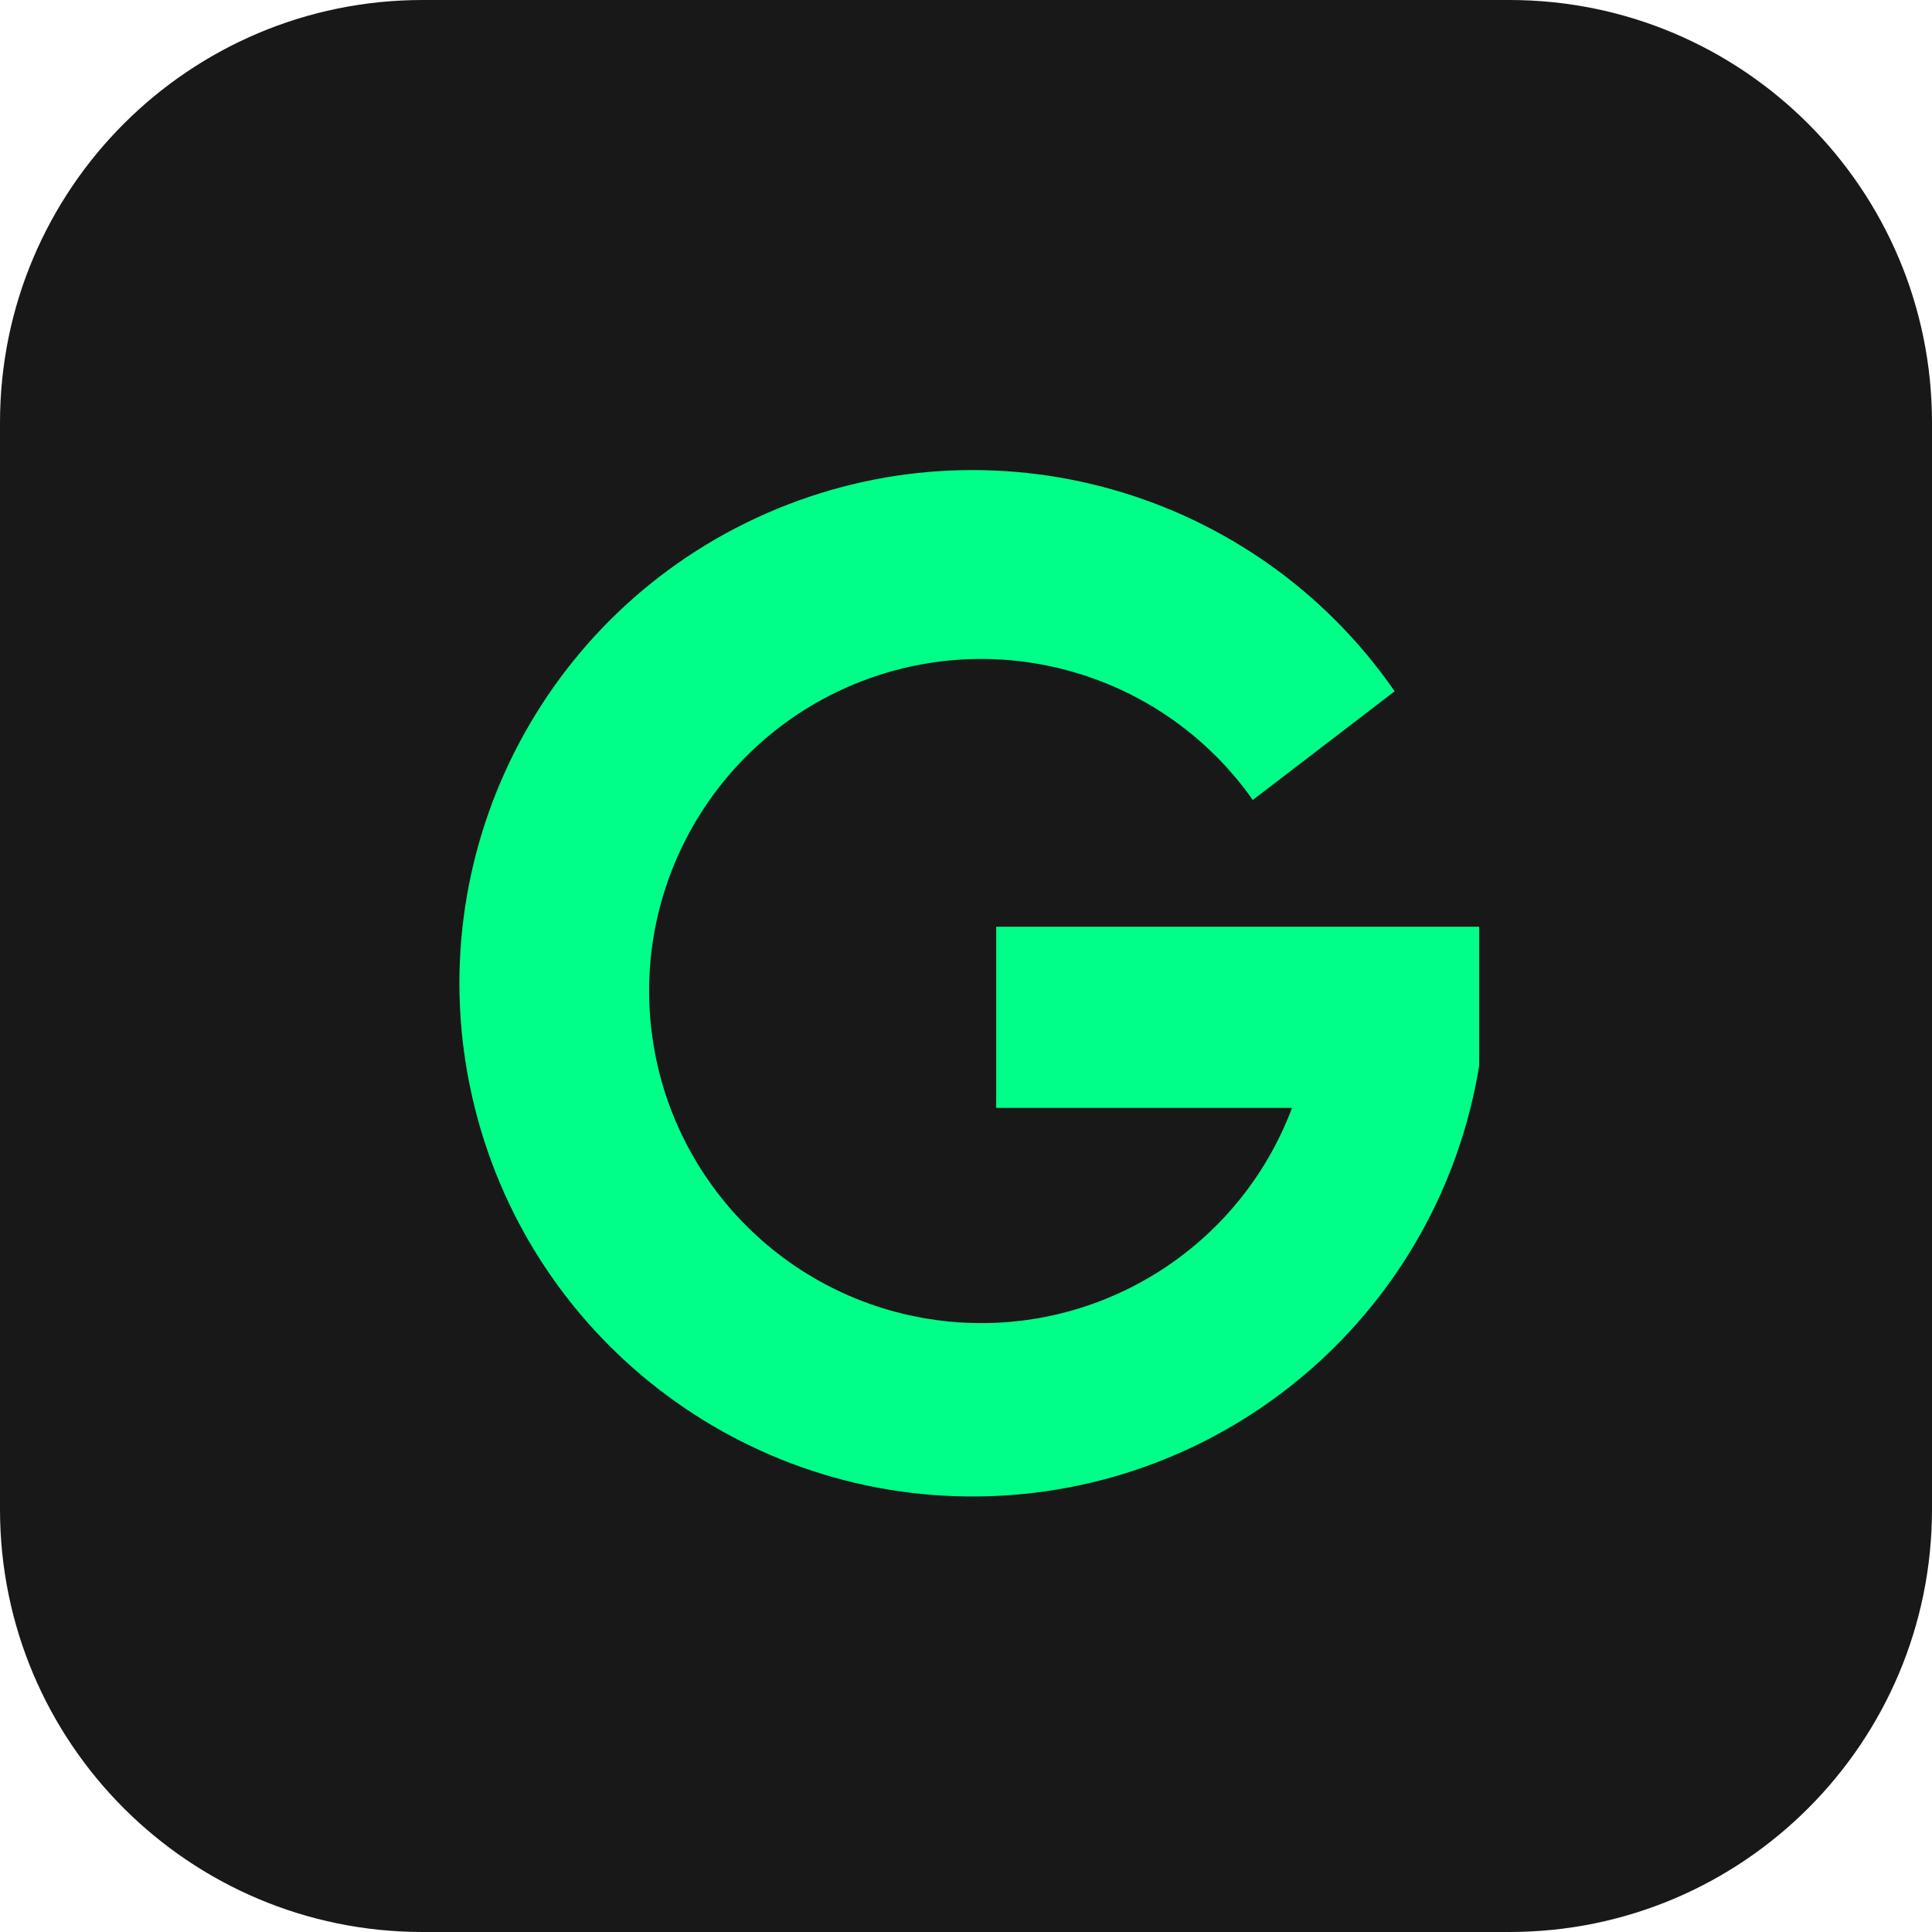
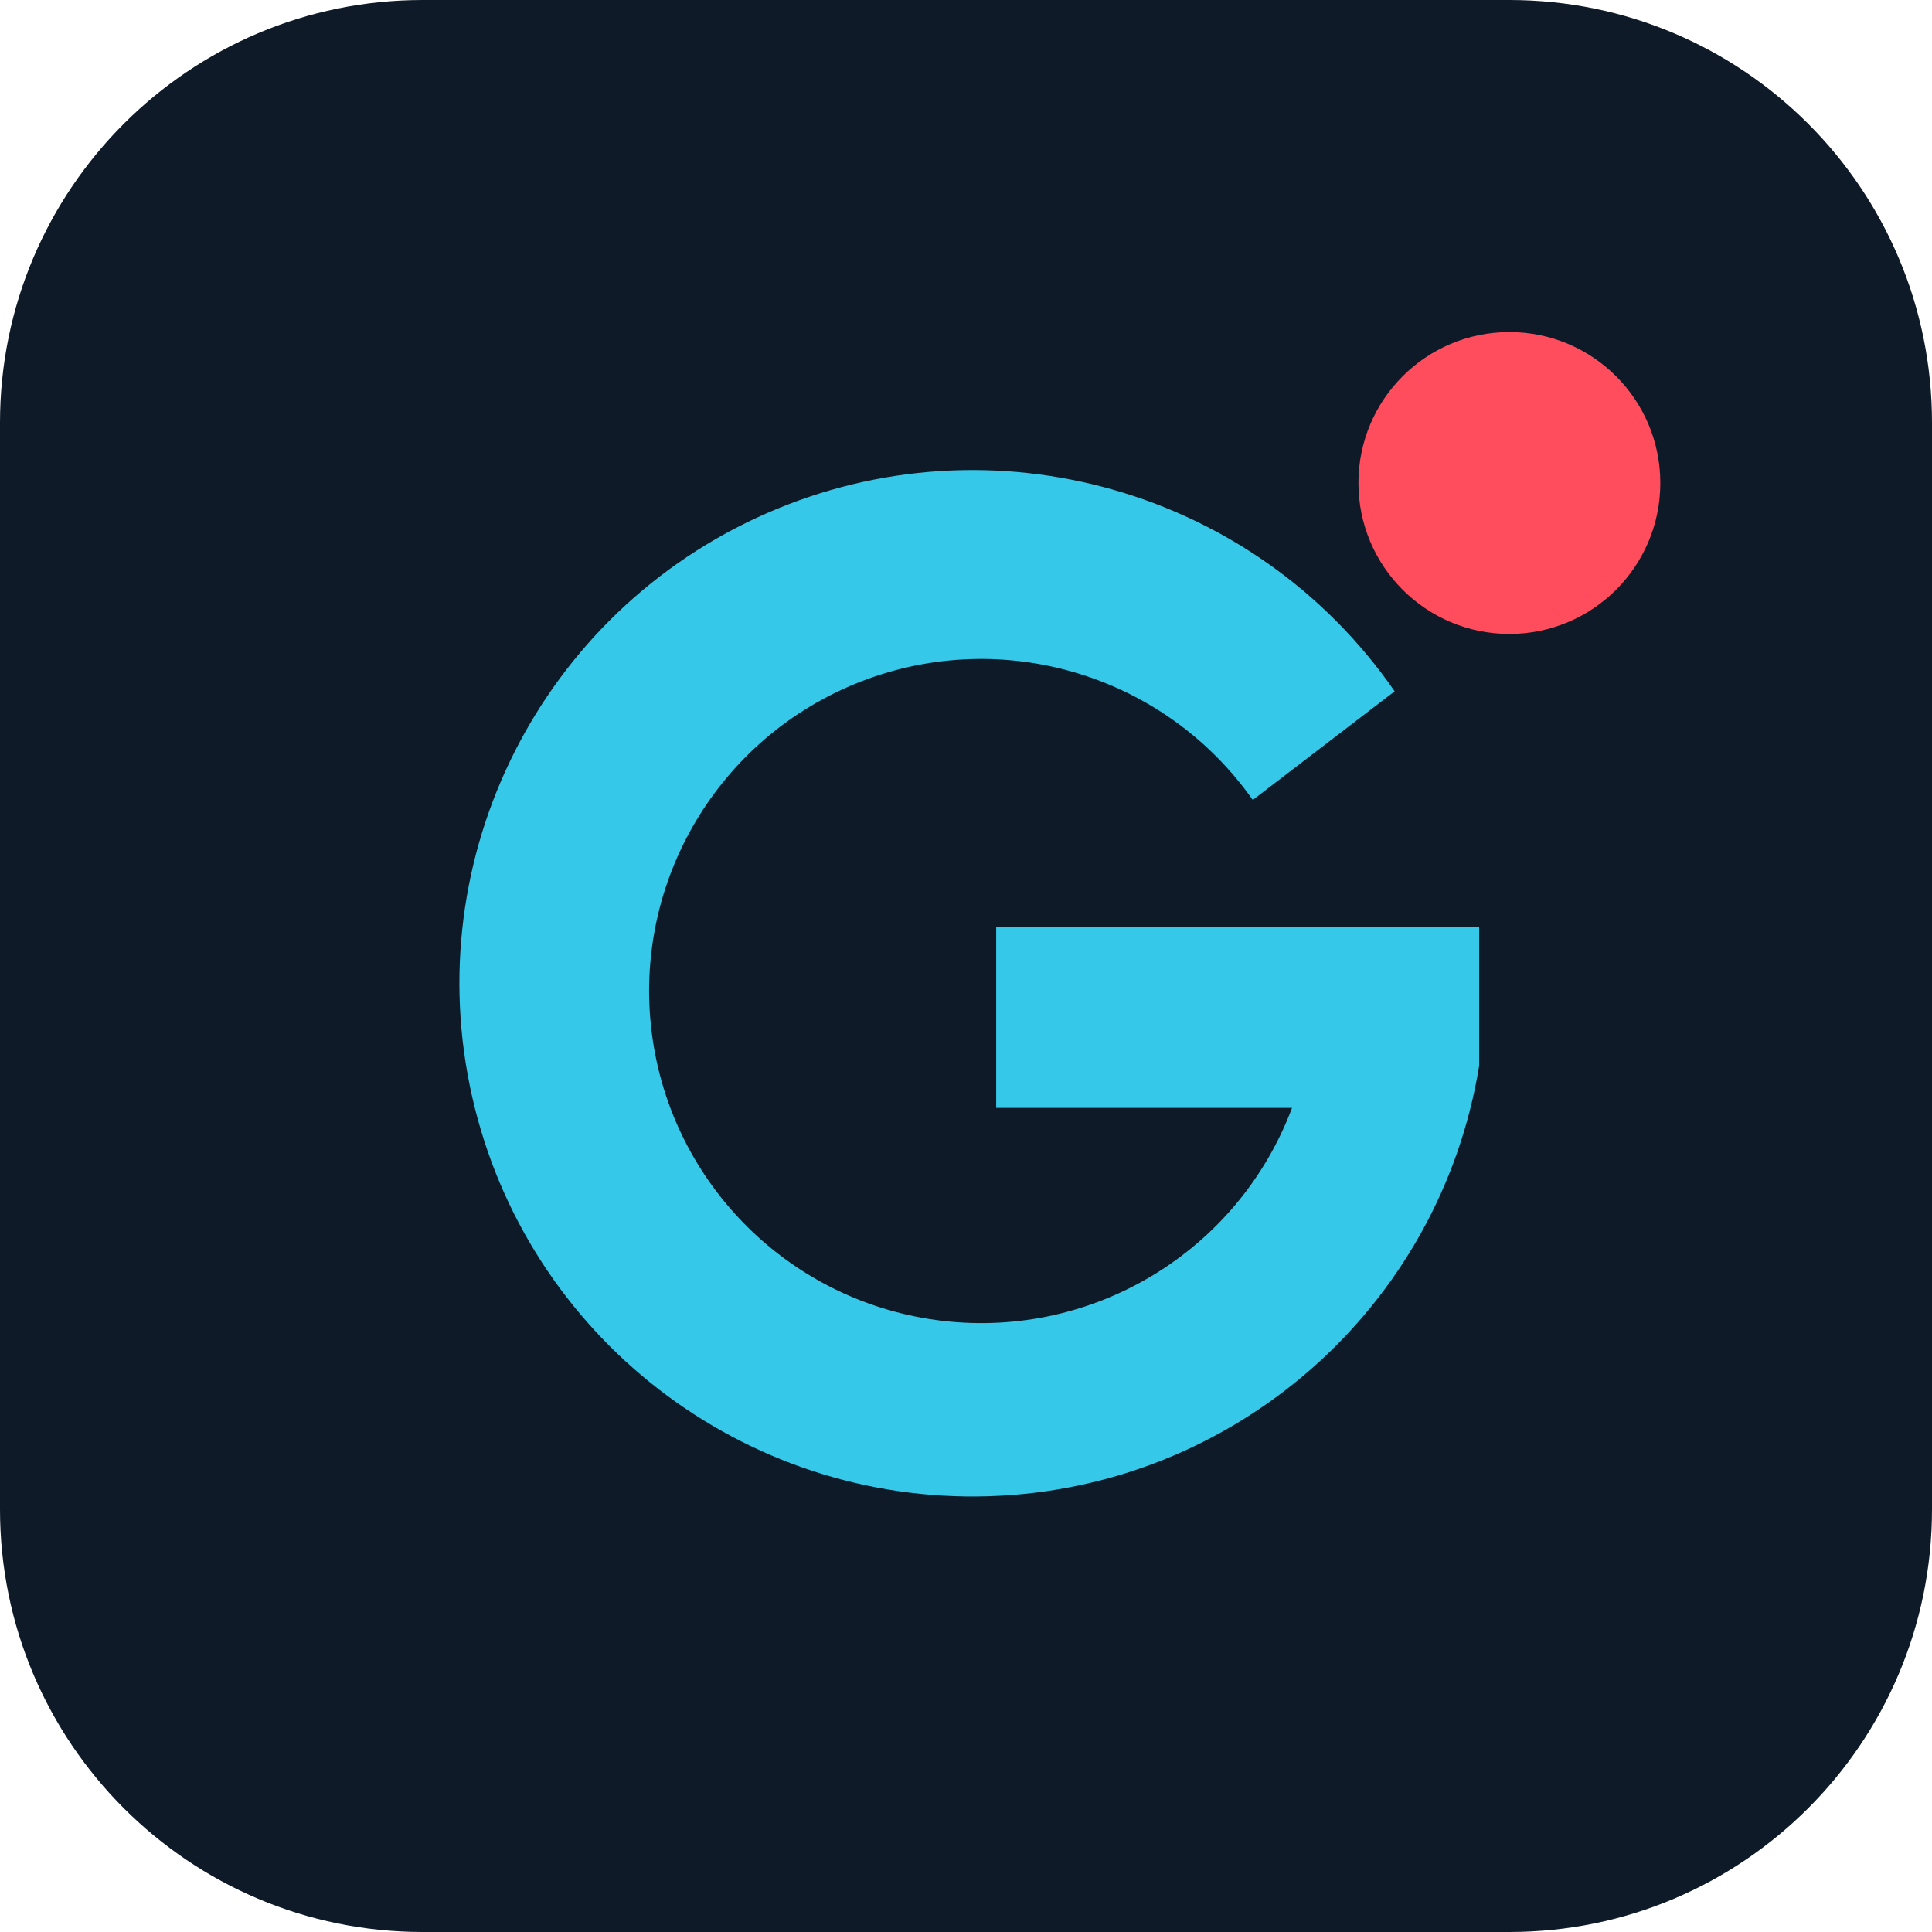
<svg xmlns="http://www.w3.org/2000/svg" viewBox="0 0 64 64" role="img" aria-label="Leandro Goulart">
-   <rect width="64" height="64" rx="14" fill="#181818" />
-   <path d="M41.5 26.5a11 11 0 1 0 1.3 10.2H33v-6h16v4.6a17 17 0 1 1-2.8-12.4z" fill="#00ff88" />
+   <rect width="64" height="64" rx="14" fill="#0f1a28" />
+   <path d="M41.5 26.5a11 11 0 1 0 1.3 10.2H33v-6h16v4.6a17 17 0 1 1-2.8-12.4z" fill="#35c8e8" />
+   <circle cx="50" cy="16" r="5" fill="#ff4d5e" />
</svg>
